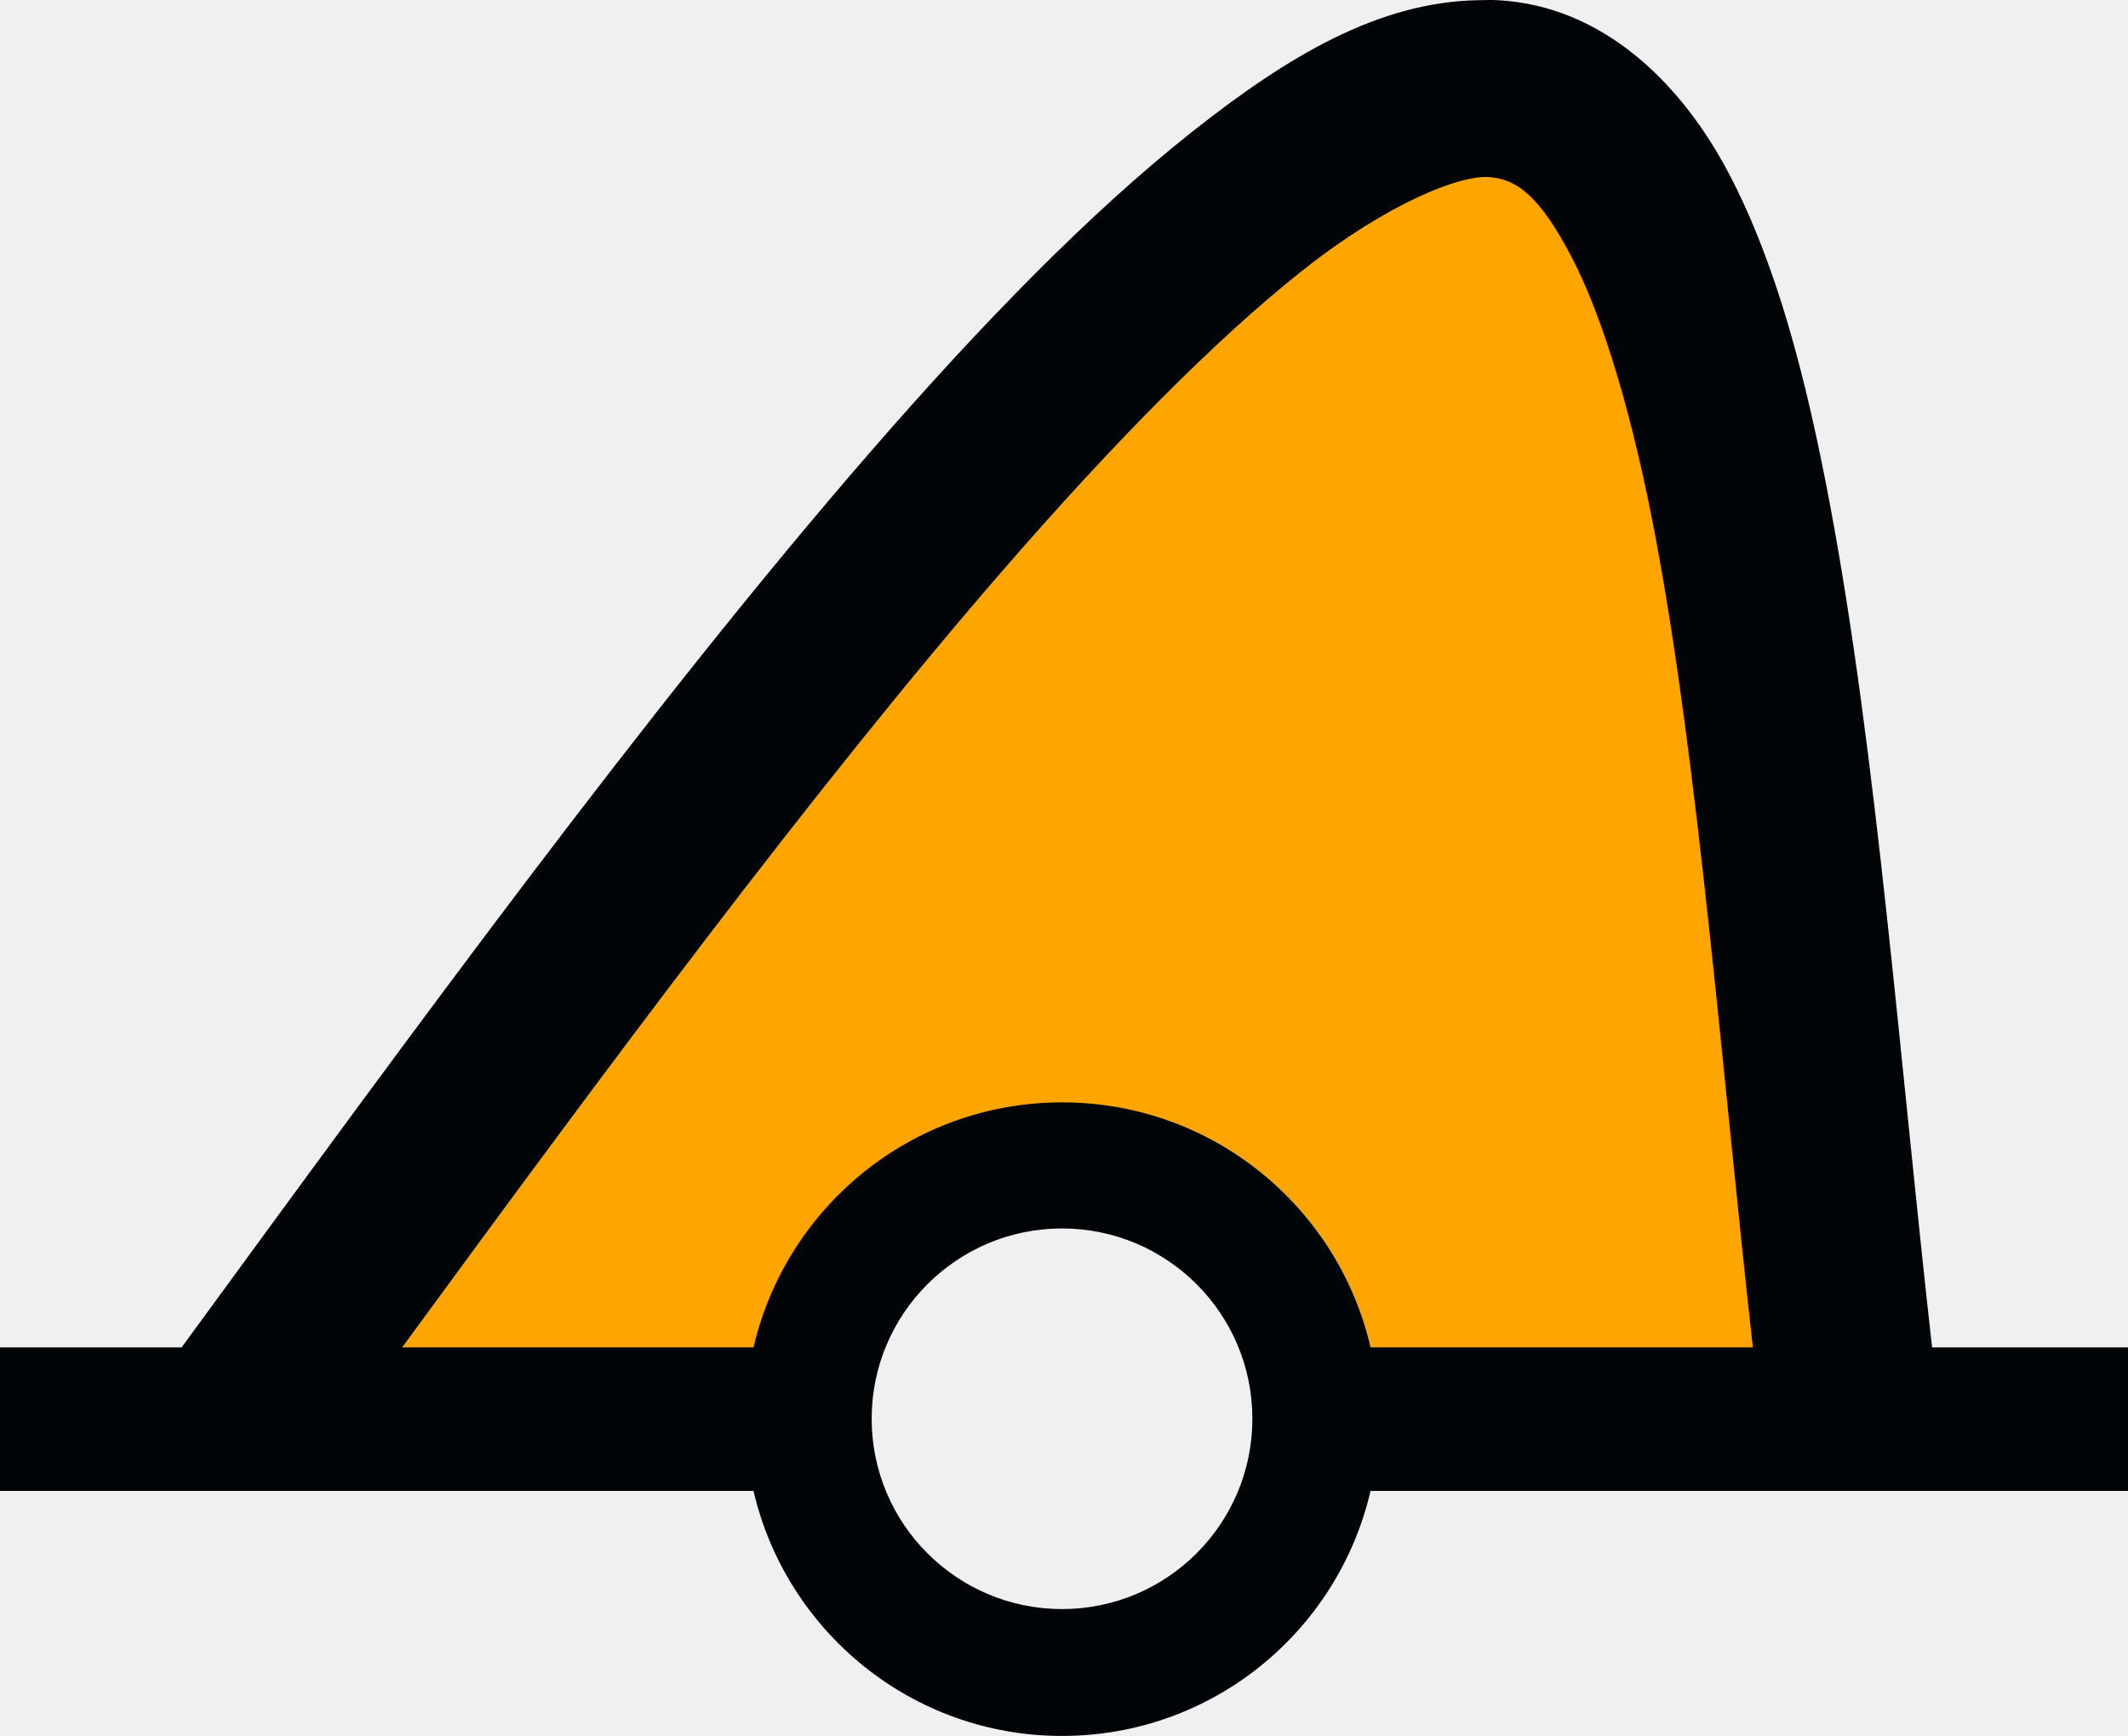
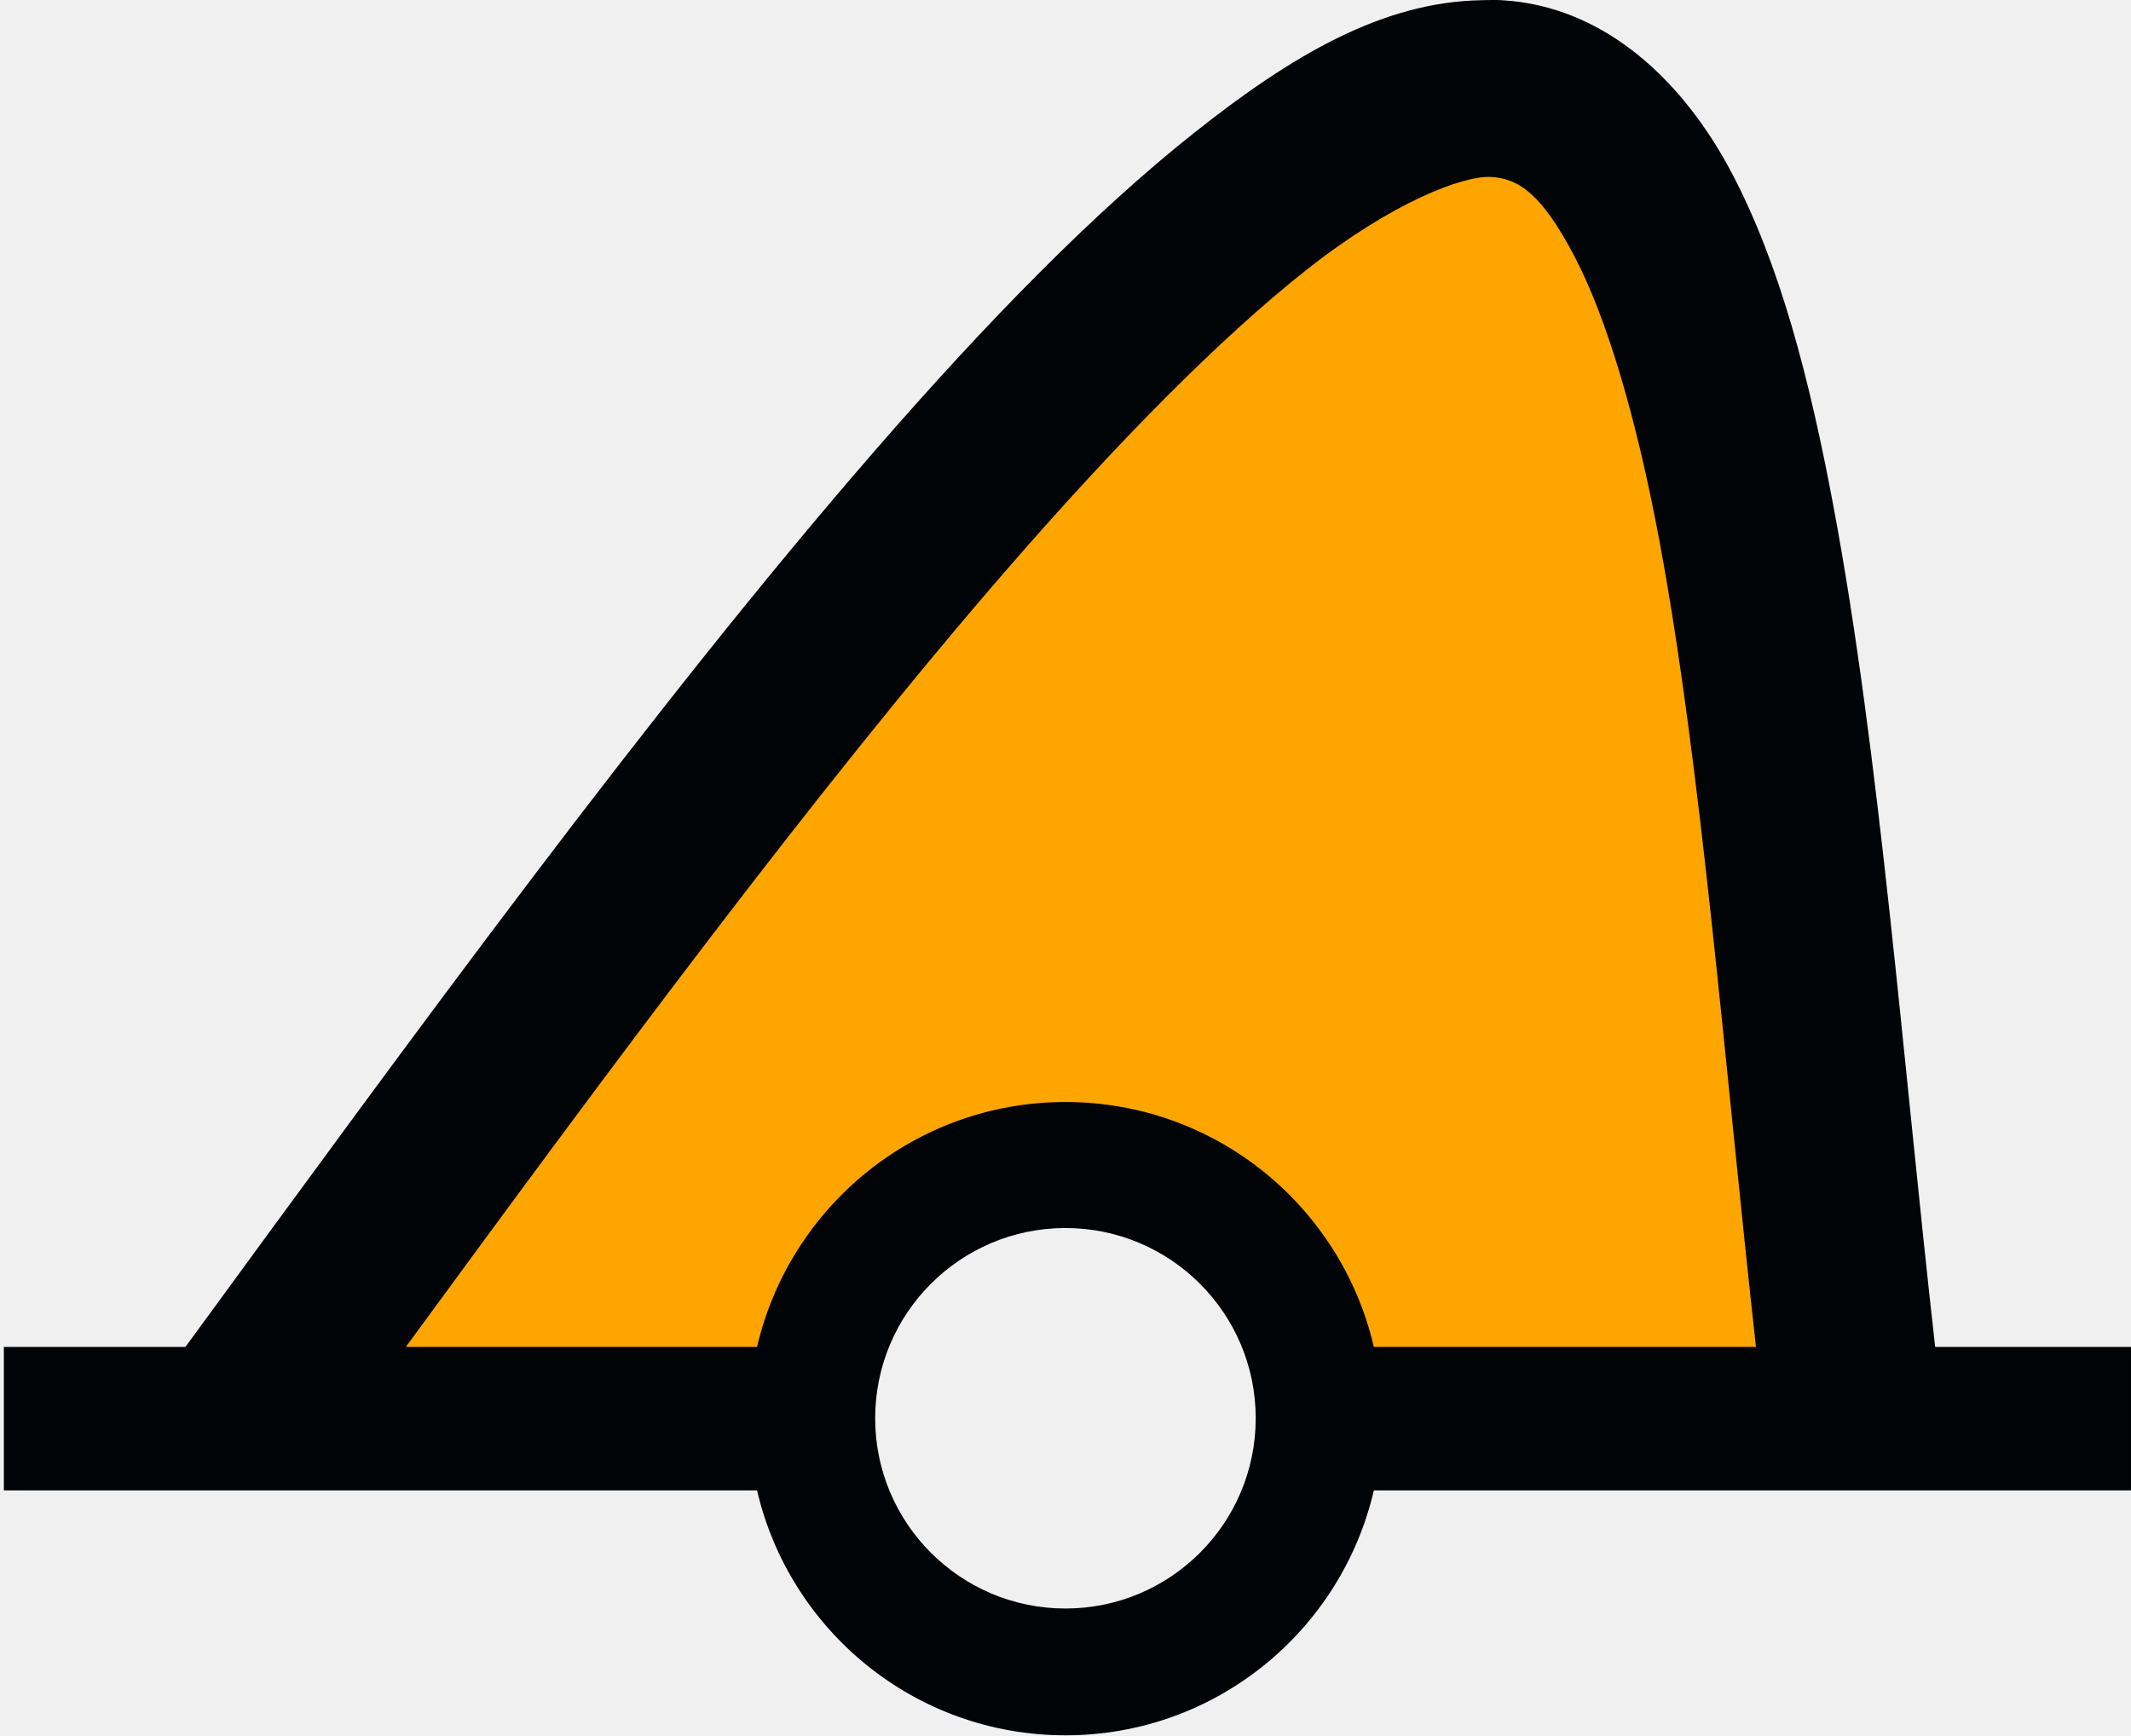
- <svg xmlns="http://www.w3.org/2000/svg" version="1.0" width="83.844" height="68.414" id="svg2">
+ <svg xmlns="http://www.w3.org/2000/svg" version="1.0" width="22.224mm" height="18.101mm" id="svg2">
  <defs id="defs4">
-     </defs>
-   <path style="fill:#ffa500;fill-opacity:1;fill-rule:evenodd;stroke:none;stroke-width:0.683;stroke-opacity:1" d="M 12.714,53.887 C 14.375,51.197 30.811,30.471 36.616,23.747 C 47.963,10.6 58.222,2.563 61.49,4.261 C 64.139,5.637 66.919,13.804 68.705,25.456 C 69.739,32.201 71.885,51.106 71.885,53.469 C 71.885,54.628 71.233,54.728 63.642,54.728 C 55.445,54.728 52.639,55.638 52.21,53.977 C 51.568,51.493 50.44,46.608 47.285,45.216 C 39.757,41.896 33.325,46.474 30.39,54.163 C 30,55.183 25.892,54.728 19.535,54.728 C 13.847,54.728 12.311,54.538 12.714,53.887 L 12.714,53.887 z " id="path2382" />
-   <path d="M 58.25,0.008 C 54.304,0.073 50.718,2.228 46.969,5.195 C 42.97,8.36 38.74,12.691 34.312,17.789 C 25.538,27.892 16.033,40.956 7.156,53.101 L 0,53.101 L 0,58.758 L 29.688,58.758 C 30.975,64.291 35.921,68.414 41.844,68.414 C 47.769,68.414 52.715,64.293 54,58.758 L 83.844,58.758 L 83.844,58.695 L 83.844,53.101 L 76.125,53.101 C 74.849,41.774 73.94,29.729 72.125,20.008 C 71.17,14.894 70.002,10.433 68.125,6.851 C 66.248,3.27 63.157,0.238 59.031,0.008 C 58.765,-0.007 58.513,0.003 58.25,0.008 z M 58.625,6.976 C 59.71,7.037 60.62,7.648 61.906,10.101 C 63.192,12.555 64.358,16.511 65.25,21.289 C 66.907,30.166 67.81,41.821 69.062,53.101 L 54,53.101 C 52.715,47.566 47.769,43.445 41.844,43.445 C 35.921,43.445 30.975,47.568 29.688,53.101 L 15.844,53.101 C 23.822,42.2 32.084,31.03 39.594,22.383 C 43.862,17.467 47.896,13.368 51.312,10.664 C 54.729,7.96 57.524,6.915 58.625,6.976 z M 41.844,48.414 C 45.984,48.414 49.344,51.774 49.344,55.914 C 49.344,60.054 45.984,63.414 41.844,63.414 C 37.704,63.414 34.344,60.054 34.344,55.914 C 34.344,51.774 37.704,48.414 41.844,48.414 z " id="path90440" style="fill:#000407;fill-opacity:1;fill-rule:evenodd;stroke:none" />
+     <filter id="selectable_hidder_filter" width="1" height="1" x="0" y="0" style="color-interpolation-filters:sRGB;">
+       <feComposite id="boolops_hidder_primitive" result="composite1" operator="arithmetic" in2="SourceGraphic" in="BackgroundImage" />
+     </filter>
+   </defs>
+   <path style="display:inline;fill:#ffffff;fill-opacity:0;fill-rule:evenodd;stroke:none;stroke-width:0.683;stroke-opacity:1" d="m 12.714,53.887 c 1.661,-2.689 18.098,-23.415 23.902,-30.14 11.347,-13.147 21.607,-21.184 24.875,-19.485 2.648,1.376 5.428,9.543 7.214,21.195 1.034,6.744 3.18,25.65 3.18,28.012 0,1.159 -0.652,1.259 -8.242,1.259 -8.198,0 -11.003,0.911 -11.433,-0.75 -0.642,-2.484 -1.769,-7.369 -4.925,-8.761 -7.528,-3.32 -13.96,1.258 -16.895,8.947 -0.389,1.02 -4.497,0.565 -10.855,0.565 -5.687,0 -7.223,-0.189 -6.821,-0.841 z" id="path_fill_v12" />
+   <path d="M 46.062,44.742 60.867,4.064 C 57.054,3.491 47.319,11.345 36.615,23.746 c -5.804,6.725 -22.241,27.452 -23.902,30.141 -0.403,0.652 1.135,0.842 6.822,0.842 6.358,0 10.466,0.455 10.855,-0.564 2.775,-7.269 8.675,-11.759 15.672,-9.422 z" style="display:inline;fill:#ffffff;fill-rule:evenodd;stroke-width:0.683;fill-opacity:0" id="path_fill_v6" />
+   <path style="fill:#ffa500" d="m 12.714,53.887 c 1.661,-2.689 18.098,-23.415 23.902,-30.14 11.347,-13.147 21.607,-21.184 24.875,-19.485 2.648,1.376 5.428,9.543 7.214,21.195 1.034,6.744 3.18,25.65 3.18,28.012 0,1.159 -0.652,1.259 -8.242,1.259 -8.198,0 -11.003,0.911 -11.433,-0.75 -0.642,-2.484 -1.769,-7.369 -4.925,-8.761 -7.528,-3.32 -13.96,1.258 -16.895,8.947 -0.389,1.02 -4.497,0.565 -10.855,0.565 -5.687,0 -7.223,-0.189 -6.821,-0.841 z" id="path_fill_h12" />
+   <path id="path_fill_h9" style="display:inline;fill:#ffffff;fill-opacity:0;stroke-width:1.853;stroke-miterlimit:4.1" d="M 58.131,-16.862 C 54.303,-15.385 48.117,-4.922 42.529,9.791 41.191,13.313 38.917,19.858 36.693,26.462 l 20.126,-5.94e-4 c 0.002,-3.38e-4 0.004,1.69e-4 0.006,-1.69e-4 0.958,-0.164 1.983,-0.216 3.074,-0.144 0.295,0.02 0.585,0.069 0.869,0.143 l 25.05,7.9e-4 c 0.166,-0.251 0.131,-0.497 0.019,-0.803 C 85.029,23.438 76.547,6.407 73.268,0.423 67.605,-9.916 62.199,-16.639 59.24,-17.026 c -0.342,-0.045 -0.712,0.012 -1.108,0.164 z" transform="rotate(20)" />
+   <path id="path_fill_h8" style="display:inline;fill:#ffffff;fill-opacity:0;stroke-width:1.853;stroke-miterlimit:4.1" d="M 58.131,-16.862 C 54.303,-15.385 48.117,-4.922 42.529,9.791 41.191,13.313 38.917,19.858 36.693,26.462 l 20.126,-5.94e-4 c 0.002,-3.38e-4 0.004,1.69e-4 0.006,-1.69e-4 0.958,-0.164 1.983,-0.216 3.074,-0.144 0.295,0.02 0.585,0.069 0.869,0.143 l 25.05,7.9e-4 c 0.166,-0.251 0.131,-0.497 0.019,-0.803 C 85.029,23.438 76.547,6.407 73.268,0.423 67.605,-9.916 62.199,-16.639 59.24,-17.026 c -0.342,-0.045 -0.712,0.012 -1.108,0.164 z" transform="rotate(20)" />
+   <path id="path_fill_h6" style="display:inline;fill:#ffffff;fill-opacity:0;stroke-width:1.555;stroke-miterlimit:4.1" d="M 58.131,-16.862 C 54.303,-15.385 48.117,-4.922 42.529,9.791 42.178,10.713 41.764,11.844 41.303,13.128 l 38.514,-6.76e-4 C 77.367,8.232 74.771,3.167 73.268,0.423 67.605,-9.916 62.199,-16.639 59.24,-17.026 c -0.342,-0.045 -0.712,0.012 -1.108,0.164 z" transform="rotate(20)" />
+   <path id="path_fill_h3" style="display:inline;fill:#ffffff;fill-opacity:0;stroke-width:1.183;stroke-miterlimit:4.1" d="m 58.087,-16.846 c -2.887,1.16 -7.095,7.375 -11.376,16.638 l 26.21,6.1547e-4 C 67.384,-10.188 62.138,-16.647 59.24,-17.026 c -0.355,-0.046 -0.74,0.015 -1.152,0.18 z" transform="rotate(20)" />
+   <path id="path_fill_h4" style="display:inline;fill:#ffffff;fill-opacity:0;stroke-width:1.381;stroke-miterlimit:4.1" d="m 58.213,-16.894 c -3.529,1.252 -9.112,10.309 -14.379,23.356 l 32.607,6.41e-5 C 75.196,4.037 74.075,1.896 73.268,0.423 67.605,-9.916 62.199,-16.639 59.24,-17.026 c -0.318,-0.042 -0.661,0.003 -1.026,0.132 z" transform="rotate(20)" />
+   <path d="m 58.402,0.008 c -3.946,0.065 -7.532,2.221 -11.281,5.187 -3.999,3.165 -8.228,7.495 -12.656,12.594 -8.774,10.103 -18.279,23.167 -27.156,35.312 H 0.152 v 5.656 H 29.84 c 1.287,5.533 6.233,9.656 12.156,9.656 5.925,0 10.871,-4.121 12.156,-9.656 h 29.844 v -0.062 -5.594 h -7.719 c -1.276,-11.327 -2.185,-23.373 -4,-33.094 -0.955,-5.113 -2.123,-9.575 -4,-13.156 -1.877,-3.581 -4.968,-6.613 -9.094,-6.844 -0.267,-0.015 -0.518,-0.004 -0.781,0 z m 0.375,6.969 c 1.085,0.061 1.995,0.671 3.281,3.125 1.286,2.454 2.452,6.409 3.344,11.188 1.657,8.877 2.56,20.532 3.812,31.812 h -15.062 c -1.285,-5.536 -6.231,-9.656 -12.156,-9.656 -5.923,10e-6 -10.869,4.123 -12.156,9.656 h -13.844 c 7.978,-10.901 16.24,-22.072 23.75,-30.719 4.269,-4.915 8.302,-9.015 11.719,-11.719 3.417,-2.704 6.211,-3.748 7.312,-3.688 z M 41.996,48.414 c 4.14,0 7.5,3.36 7.5,7.5 0,4.14 -3.36,7.5 -7.5,7.5 -4.14,0 -7.5,-3.36 -7.5,-7.5 0,-4.14 3.36,-7.5 7.5,-7.5 z" id="path_stroke" style="display:inline;fill:#000407;fill-opacity:1;fill-rule:evenodd;stroke:none" />
</svg>
